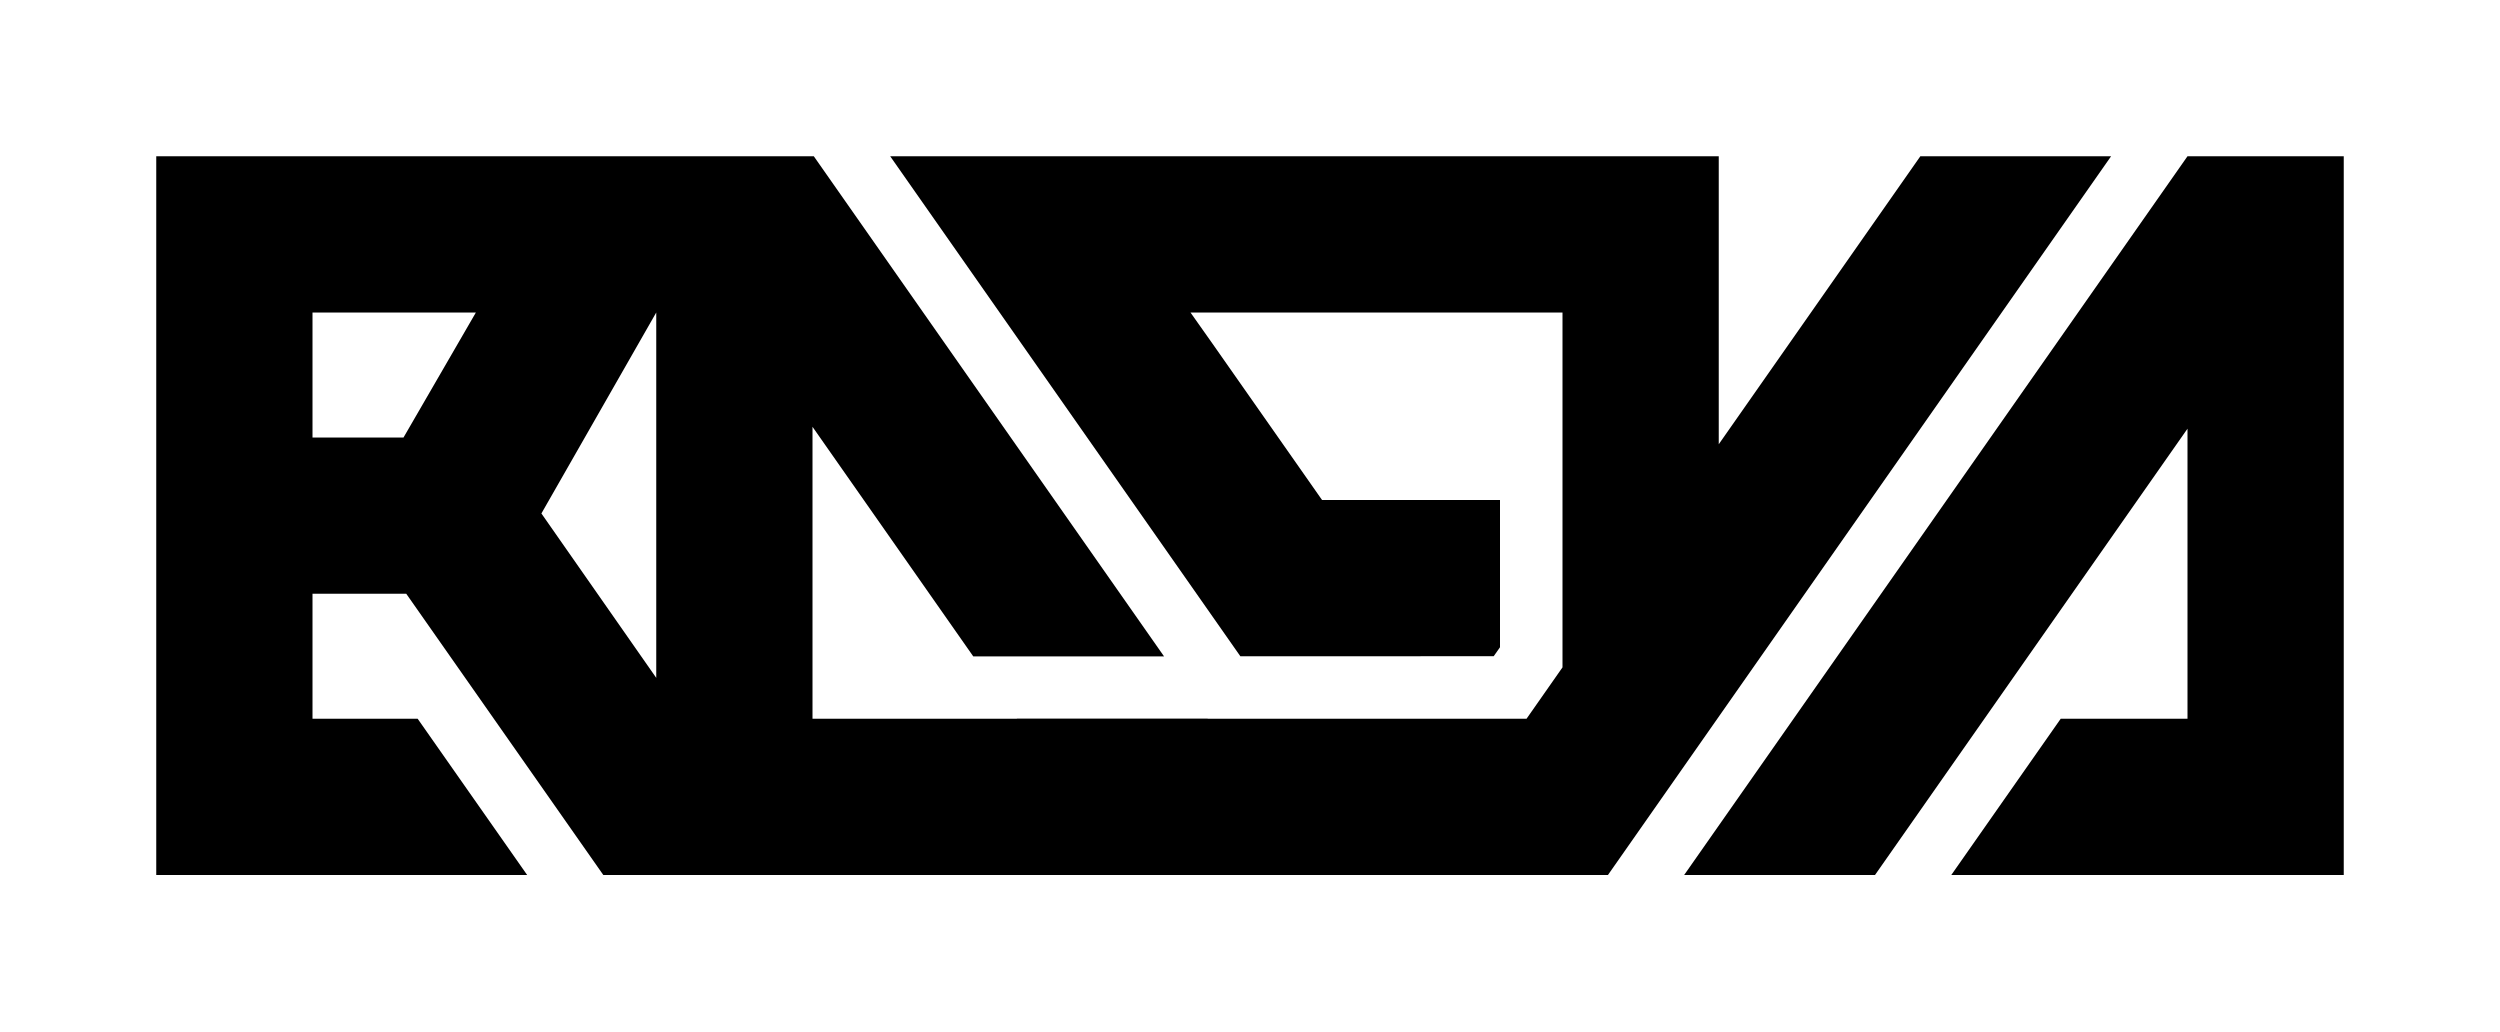
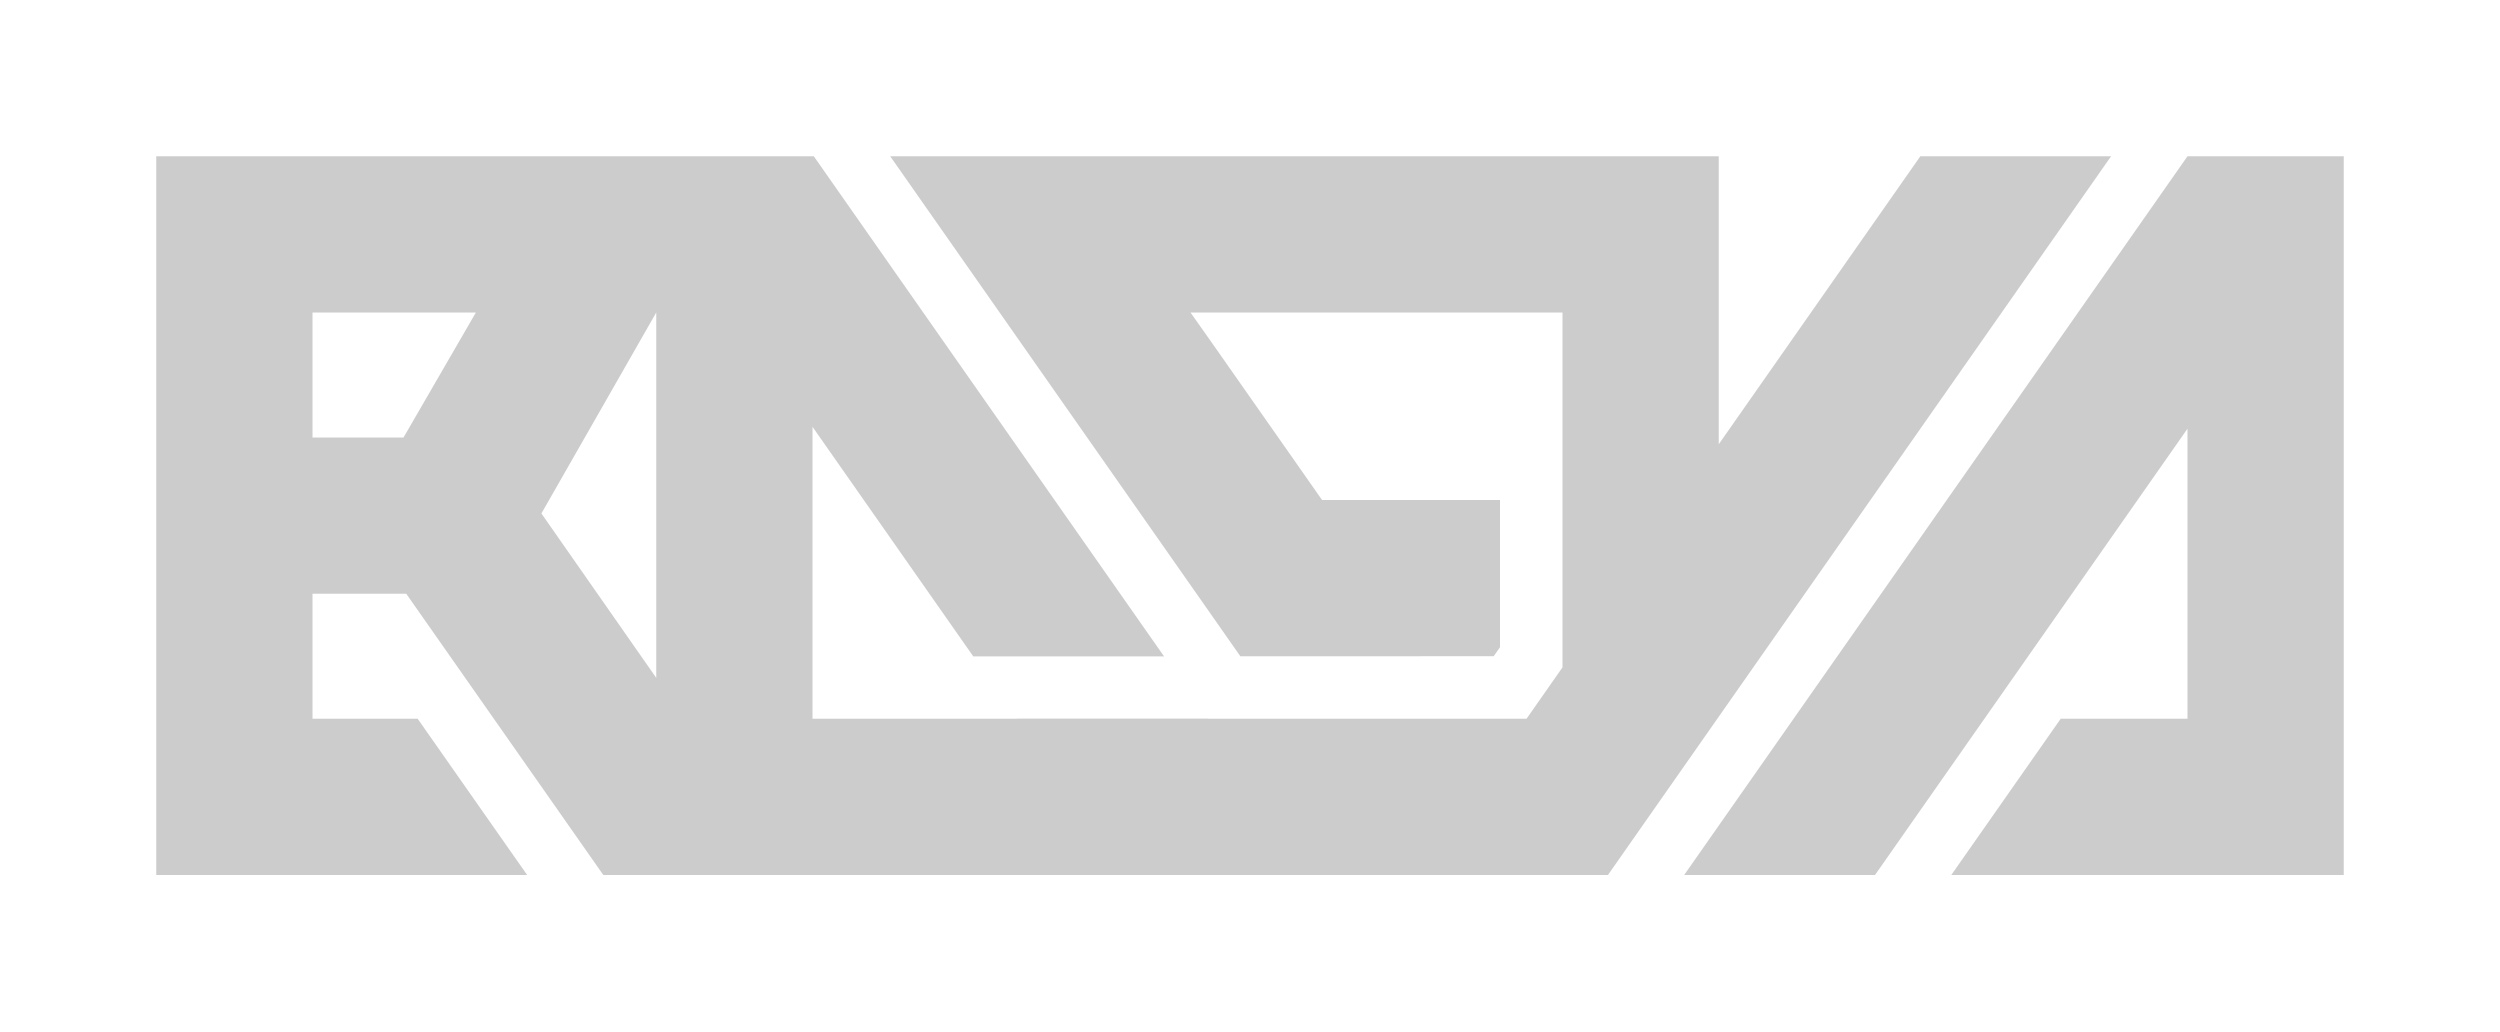
<svg xmlns="http://www.w3.org/2000/svg" width="8000" height="3300" viewBox="0 0 8000 3300">
  <defs>
    <clipPath id="clip-Custom_Size_7">
      <rect width="8000" height="3300" />
    </clipPath>
  </defs>
-   <g id="Custom_Size_7" data-name="Custom Size – 7" clip-path="url(#clip-Custom_Size_7)">
+   <g fill="#cccccc" id="Custom_Size_7" data-name="Custom Size – 7" clip-path="url(#clip-Custom_Size_7)">
    <path id="Subtraction_6" data-name="Subtraction 6" d="M-14953.078,2300h0l-1186.92,0V0h2104.152L-12915,1600.5h-610.522L-14040,865.764V1800h654.173l-.35-.5h610.54l.349.5h1020.2L-11640,1635.546-11640,500h-1190.453l70.65,100,280.335,400,70.026,100H-11840V1571.23l-20.188,28.7-810.716.073L-13791.4,0H-11140V921.606L-10494.881,0h610.394l-1610.124,2300h-3214.763L-15340,1400h-300v400h336.508l350.414,500ZM-14540,500l-367.508,643.086L-14540,1669.178Zm-1100,0V900h291.255l231.569-400H-15640Zm6500,1800h-1255.891l350.143-500H-9640V871.829L-10640,2300h-610.73L-9640,0h500V2300Z" transform="translate(16640 500)" />
  </g>
</svg>
